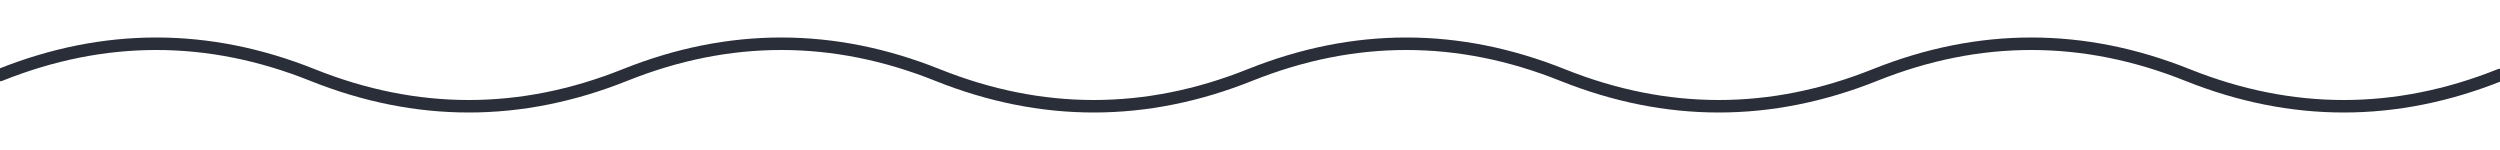
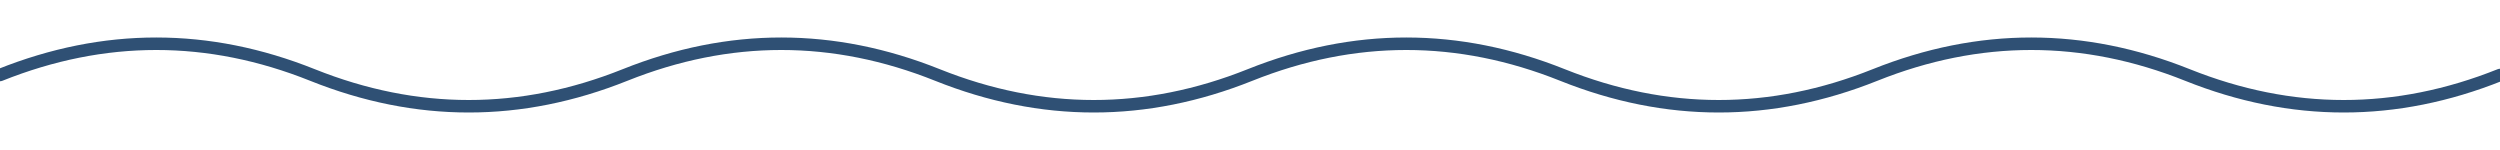
<svg xmlns="http://www.w3.org/2000/svg" viewBox="0 0 400 24" width="400" height="24" preserveAspectRatio="none" role="img" aria-label="">
  <style>
-     .gm-line { stroke: #2a2e38; }
+     .gm-line { stroke: #2f5074; }
    @media (prefers-color-scheme: light) {
-       .gm-line { stroke: #dfe2ea; }
+       .gm-line { stroke: #d8c9a3; }
    }
  </style>
  <path class="gm-line" fill="none" stroke-width="2" stroke-linecap="round" d="M0 12 Q25 2 50 12 T100 12 T150 12 T200 12 T250 12 T300 12 T350 12 T400 12" />
</svg>
